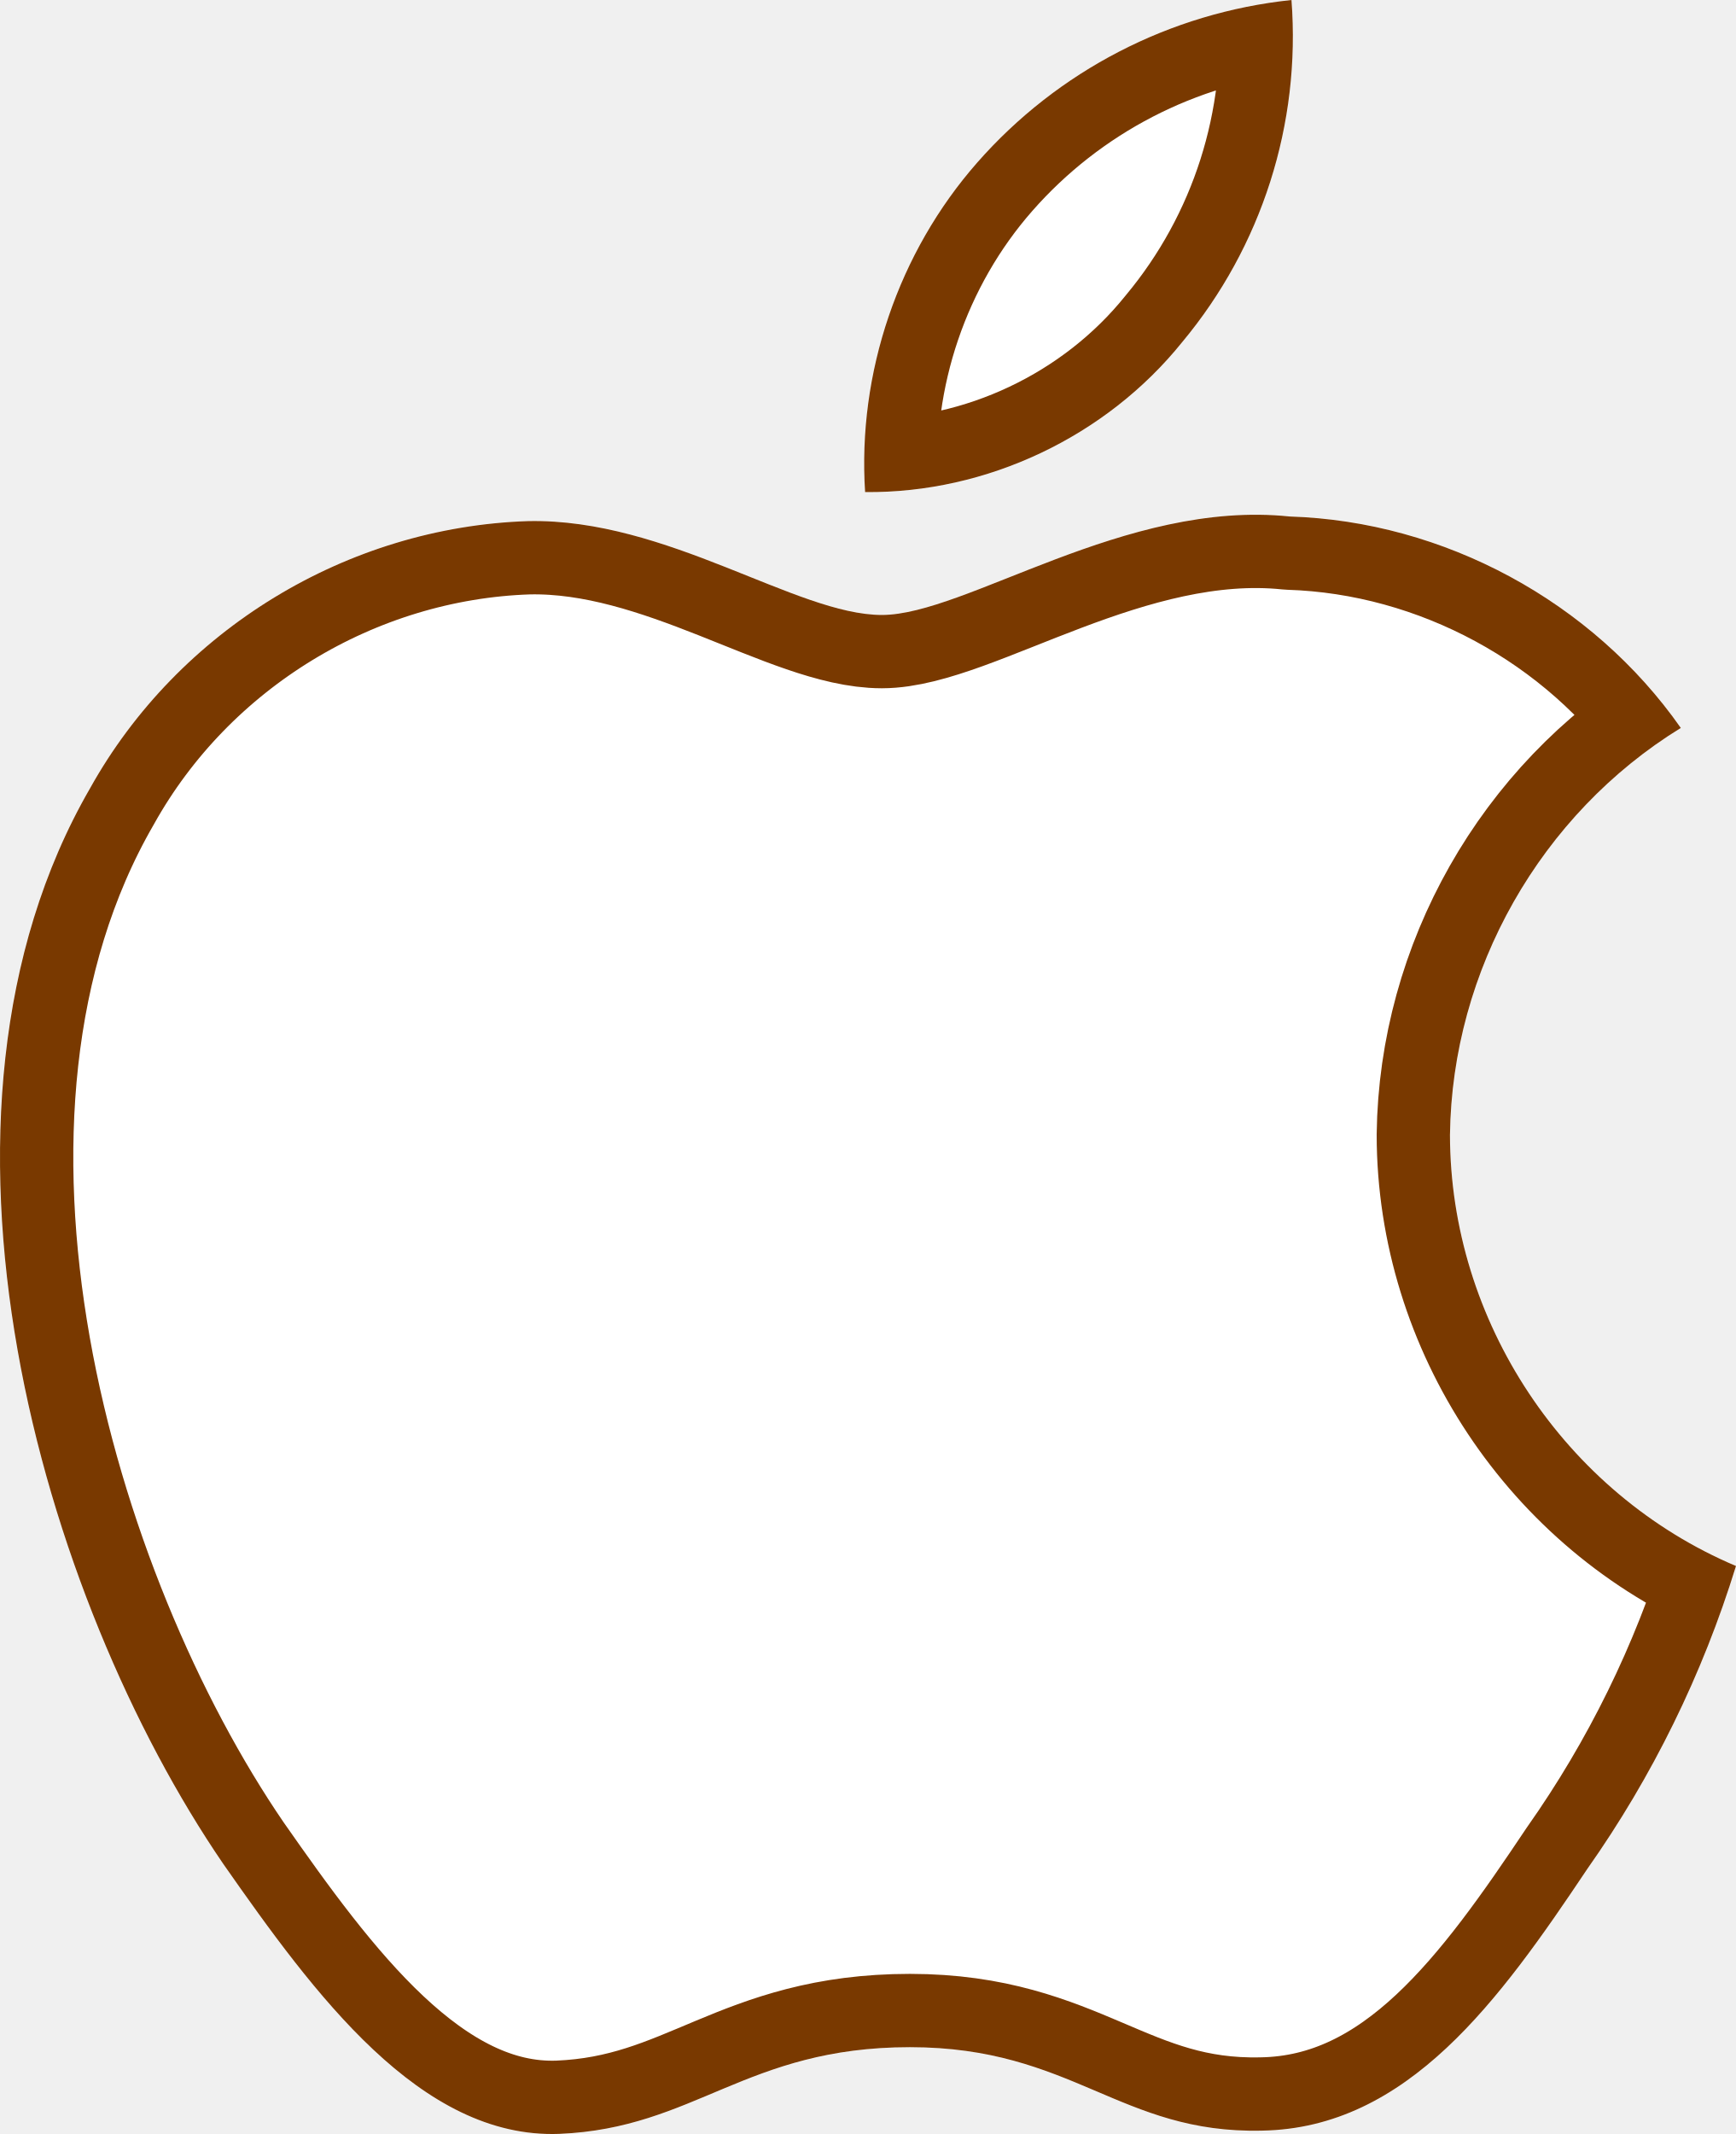
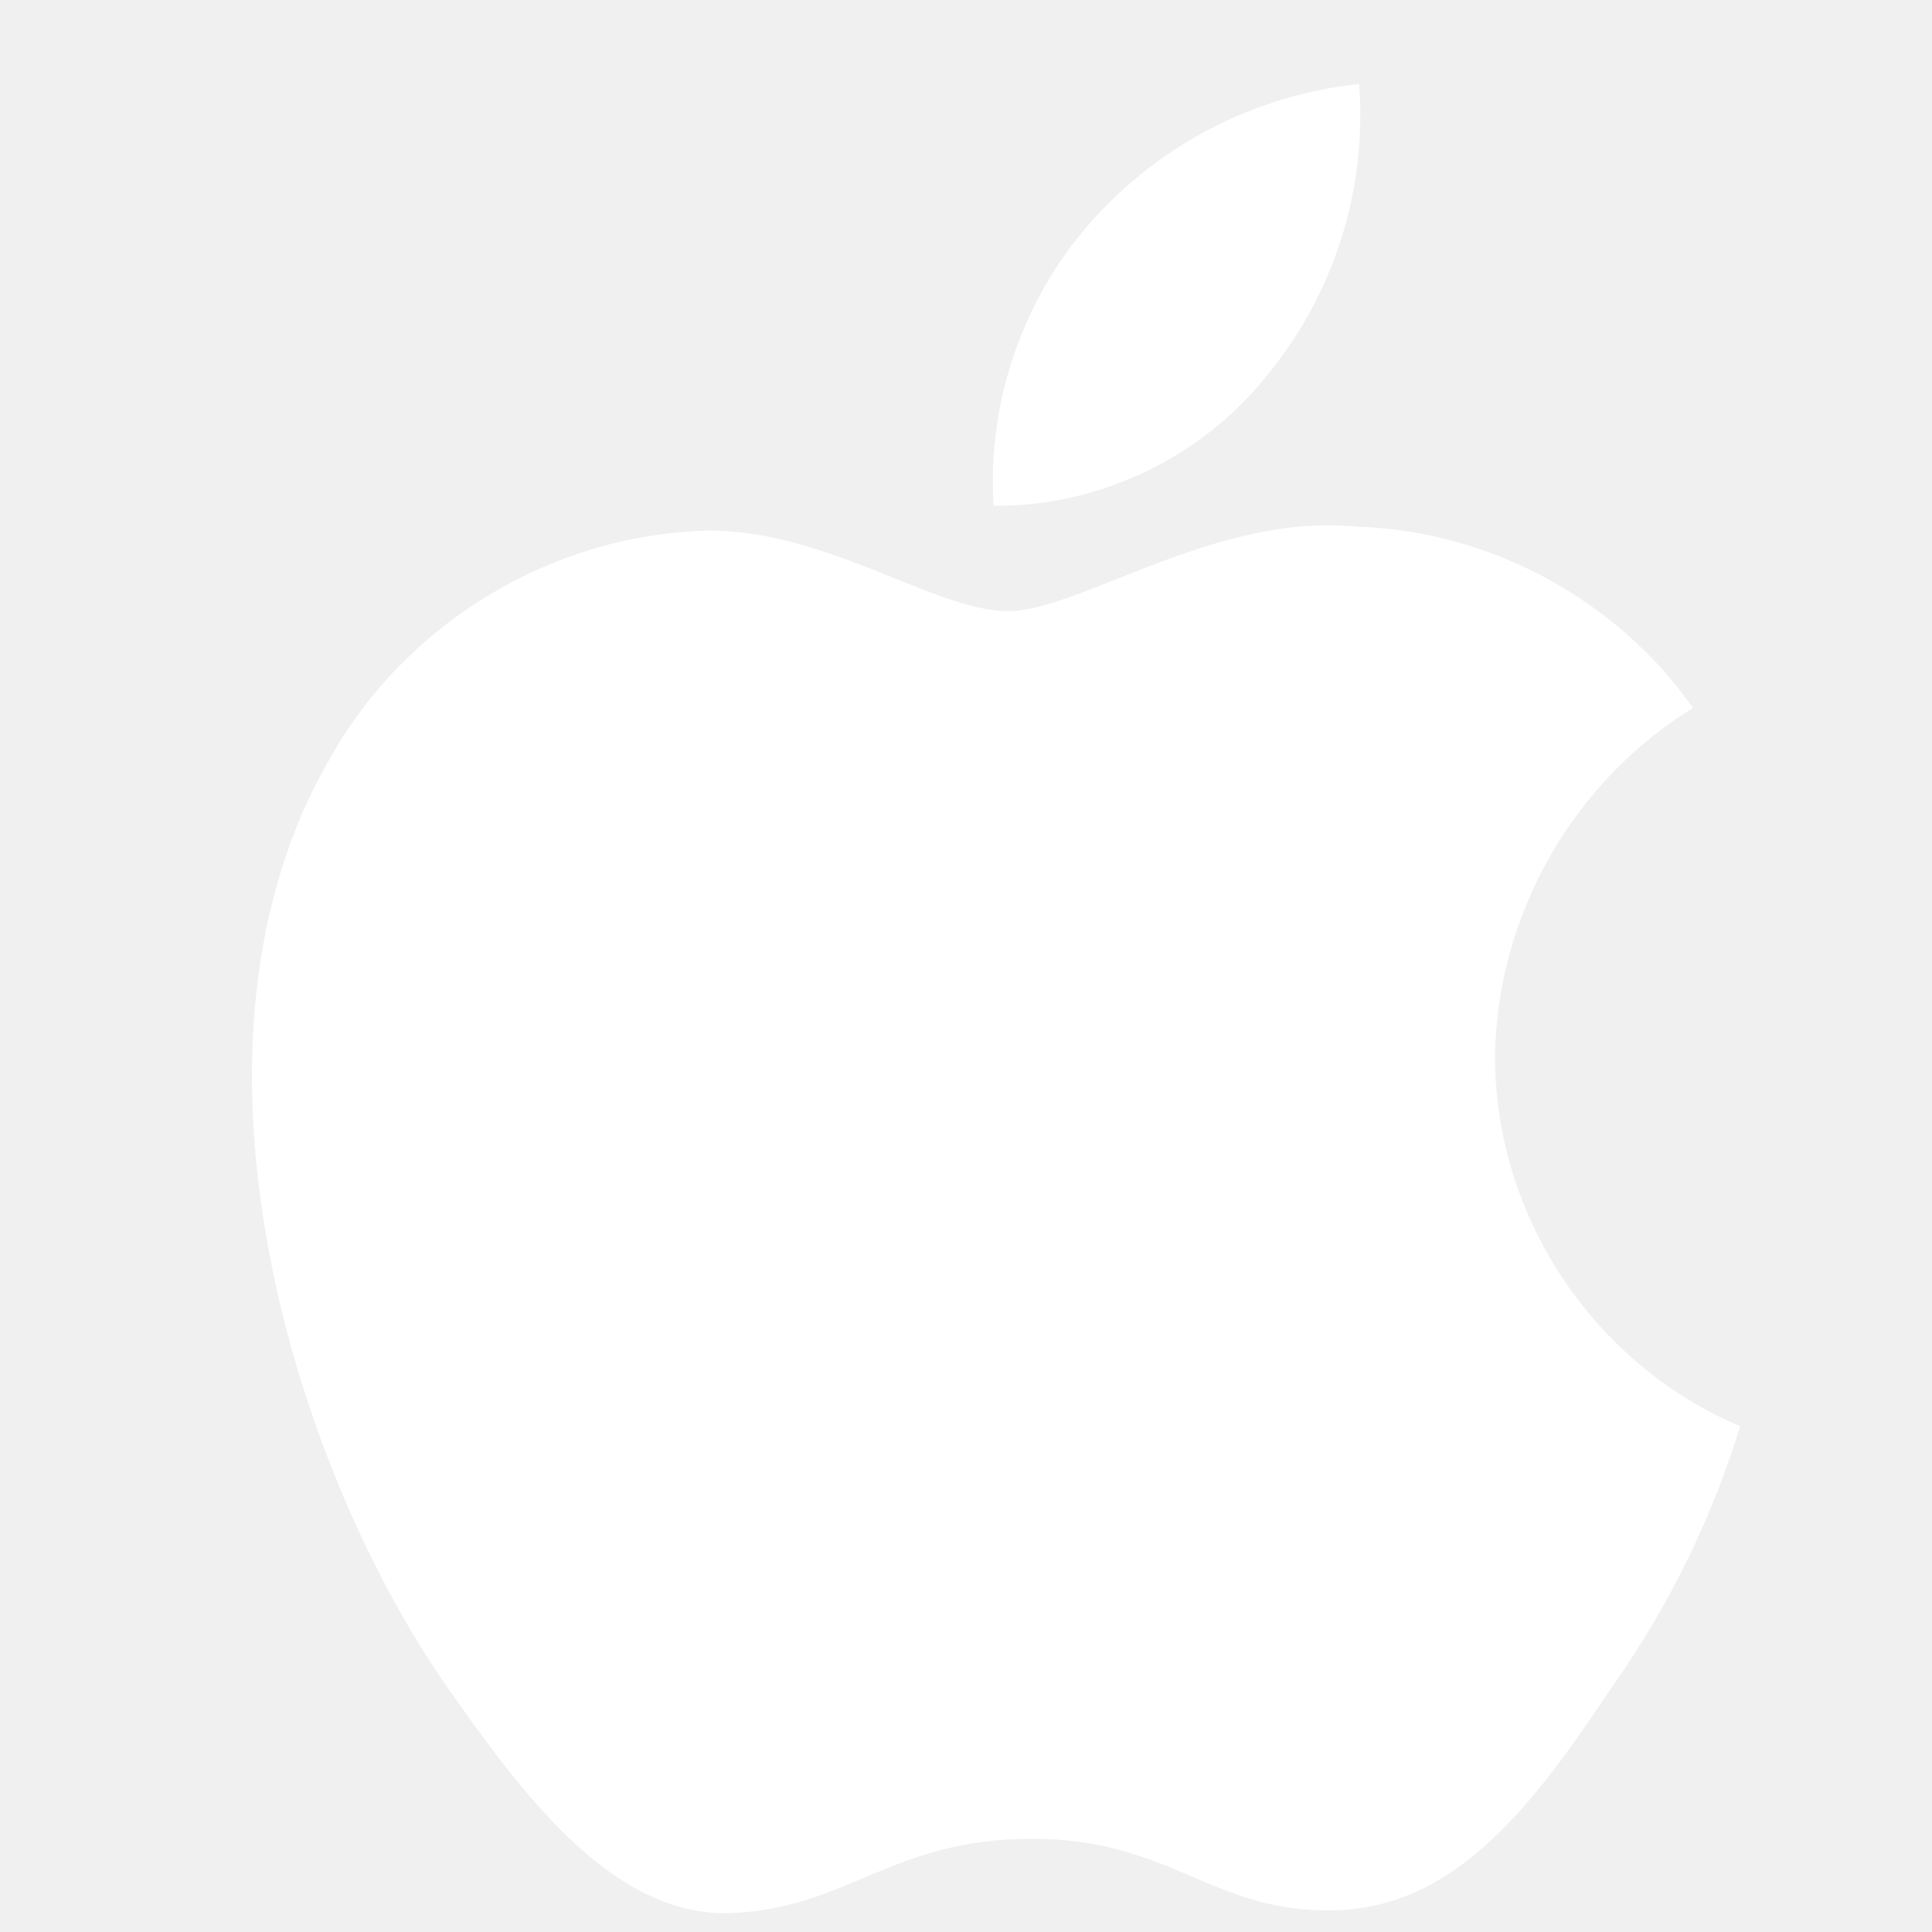
- <svg xmlns="http://www.w3.org/2000/svg" xmlns:xlink="http://www.w3.org/1999/xlink" preserveAspectRatio="none" overflow="visible" style="display: block;" width="27.877" height="34.264" viewBox="0 0 27.877 34.264" fill="none">
-   <g id="Apple logo">
-     <use xlink:href="#stroke0_0_918" fill="white" />
-     <use xlink:href="#stroke1_0_918" fill="white" />
-     <mask id="stroke2_0_918" fill="white">
-       <use xlink:href="#stroke0_0_918" />
-       <use xlink:href="#stroke1_0_918" />
-     </mask>
-     <path d="M23.284 18.222C23.317 15.577 24.738 13.074 26.991 11.688C25.57 9.658 23.189 8.371 20.711 8.293C18.069 8.016 15.508 9.874 14.161 9.874C12.789 9.874 10.716 8.321 8.483 8.367C5.573 8.461 2.861 10.115 1.445 12.659C-1.598 17.928 0.672 25.671 3.587 29.93C5.045 32.015 6.75 34.345 8.98 34.262C11.163 34.172 11.978 32.87 14.612 32.87C17.223 32.87 17.987 34.262 20.263 34.21C22.605 34.172 24.08 32.115 25.488 30.01C26.536 28.524 27.342 26.881 27.877 25.144C25.125 23.98 23.287 21.21 23.284 18.222ZM18.985 5.492C20.262 3.96 20.891 1.989 20.739 0C18.788 0.205 16.986 1.137 15.692 2.611C14.426 4.052 13.768 5.987 13.892 7.901C15.844 7.921 17.762 7.013 18.985 5.492Z" stroke-width="2.354" stroke-linejoin="round" stroke="#793900" mask="url(#stroke2_0_918)" />
+ <svg xmlns="http://www.w3.org/2000/svg" preserveAspectRatio="none" overflow="visible" style="display: block;" width="39.346" height="39.346" viewBox="0 0 39.346 39.346" fill="none">
+   <g id="Frame 93">
+     <g id="Apple logo">
+       <path d="M30.446 21.521C30.483 18.646 32.027 15.925 34.477 14.418C32.932 12.211 30.343 10.811 27.649 10.727C24.777 10.426 21.992 12.446 20.528 12.446C19.036 12.446 16.782 10.757 14.355 10.807C11.191 10.909 8.242 12.708 6.703 15.474C3.395 21.202 5.862 29.62 9.032 34.25C10.617 36.518 12.471 39.05 14.895 38.961C17.268 38.862 18.154 37.447 21.019 37.447C23.856 37.447 24.688 38.961 27.162 38.903C29.708 38.862 31.312 36.626 32.842 34.337C33.981 32.722 34.858 30.936 35.44 29.047C32.447 27.781 30.449 24.77 30.446 21.521Z" fill="white" />
+       <path d="M25.773 7.682C27.161 6.016 27.845 3.873 27.679 1.711C25.558 1.933 23.599 2.947 22.192 4.55C20.816 6.116 20.1 8.22 20.236 10.3C22.357 10.322 24.443 9.336 25.773 7.682Z" fill="white" />
+     </g>
  </g>
-   <defs>
-     <path id="stroke0_0_918" d="M23.284 18.222C23.317 15.577 24.738 13.074 26.991 11.688C25.57 9.658 23.189 8.371 20.711 8.293C18.069 8.016 15.508 9.874 14.161 9.874C12.789 9.874 10.716 8.321 8.483 8.367C5.573 8.461 2.861 10.115 1.445 12.659C-1.598 17.928 0.672 25.671 3.587 29.93C5.045 32.015 6.75 34.345 8.98 34.262C11.163 34.172 11.978 32.87 14.612 32.87C17.223 32.87 17.987 34.262 20.263 34.21C22.605 34.172 24.08 32.115 25.488 30.01C26.536 28.524 27.342 26.881 27.877 25.144C25.125 23.98 23.287 21.21 23.284 18.222Z" />
-     <path id="stroke1_0_918" d="M18.985 5.492C20.262 3.96 20.891 1.989 20.739 0C18.788 0.205 16.986 1.137 15.692 2.611C14.426 4.052 13.768 5.987 13.892 7.901C15.844 7.921 17.762 7.013 18.985 5.492Z" />
-   </defs>
</svg>
